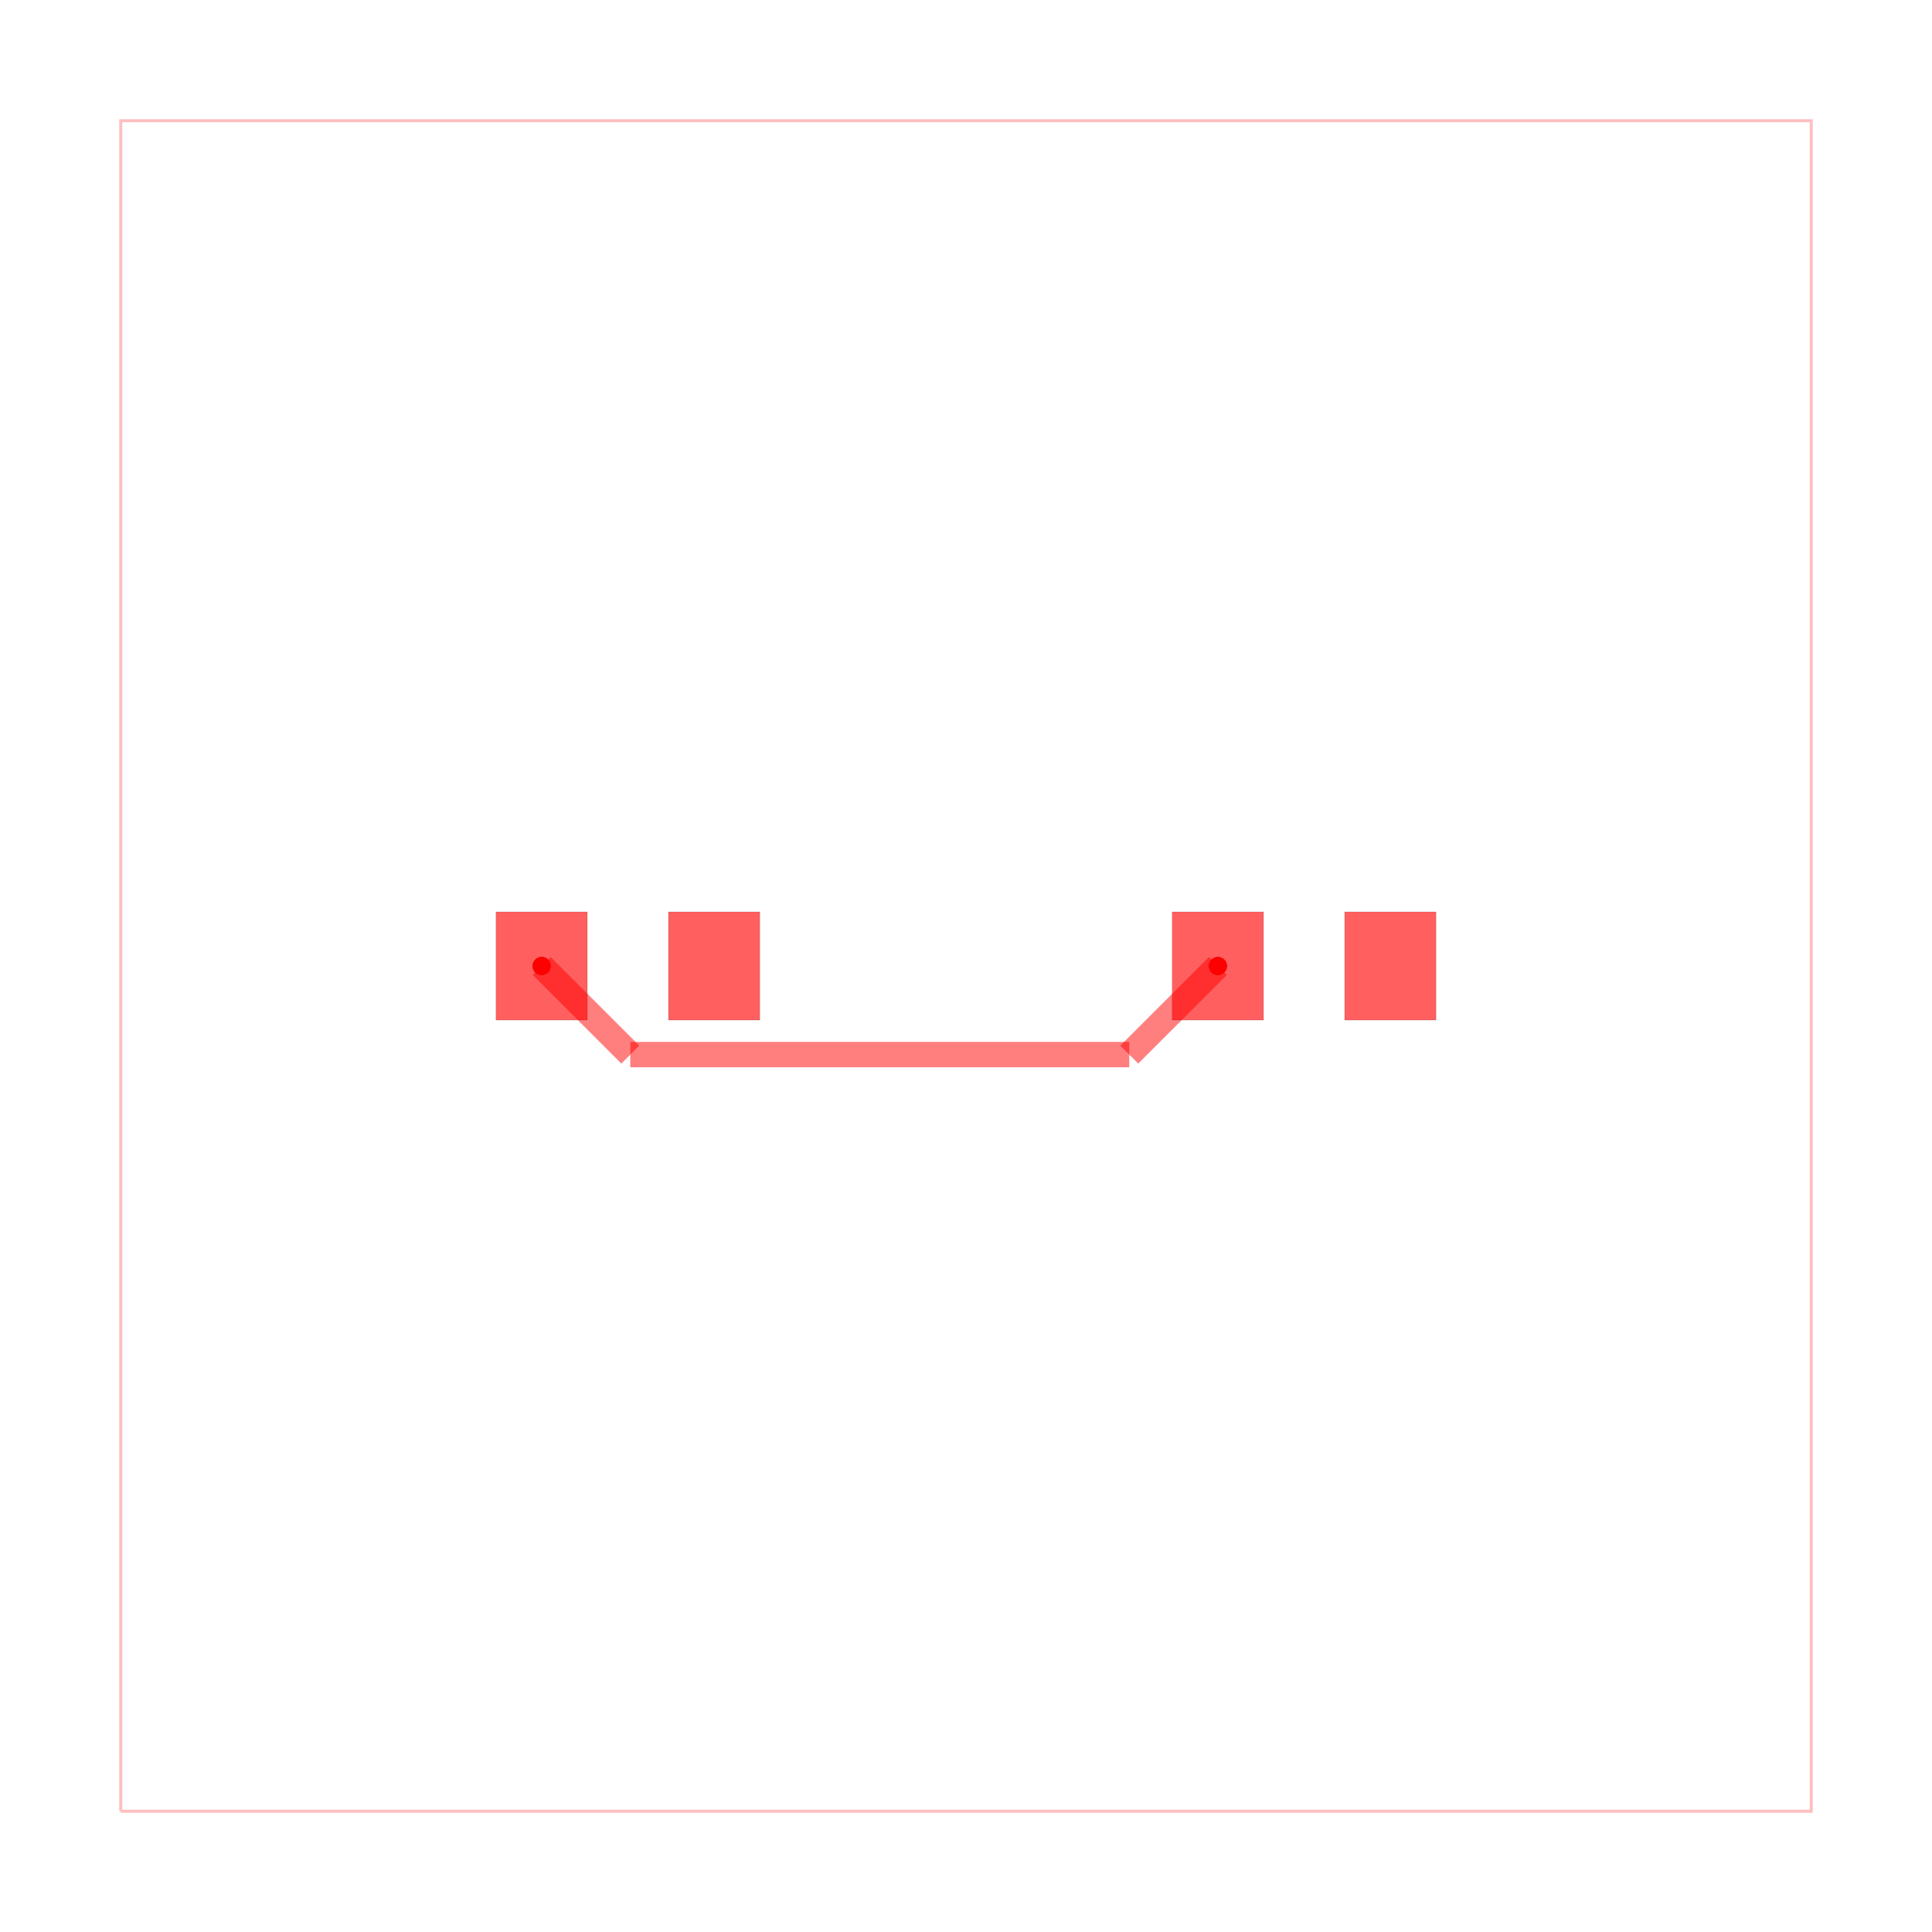
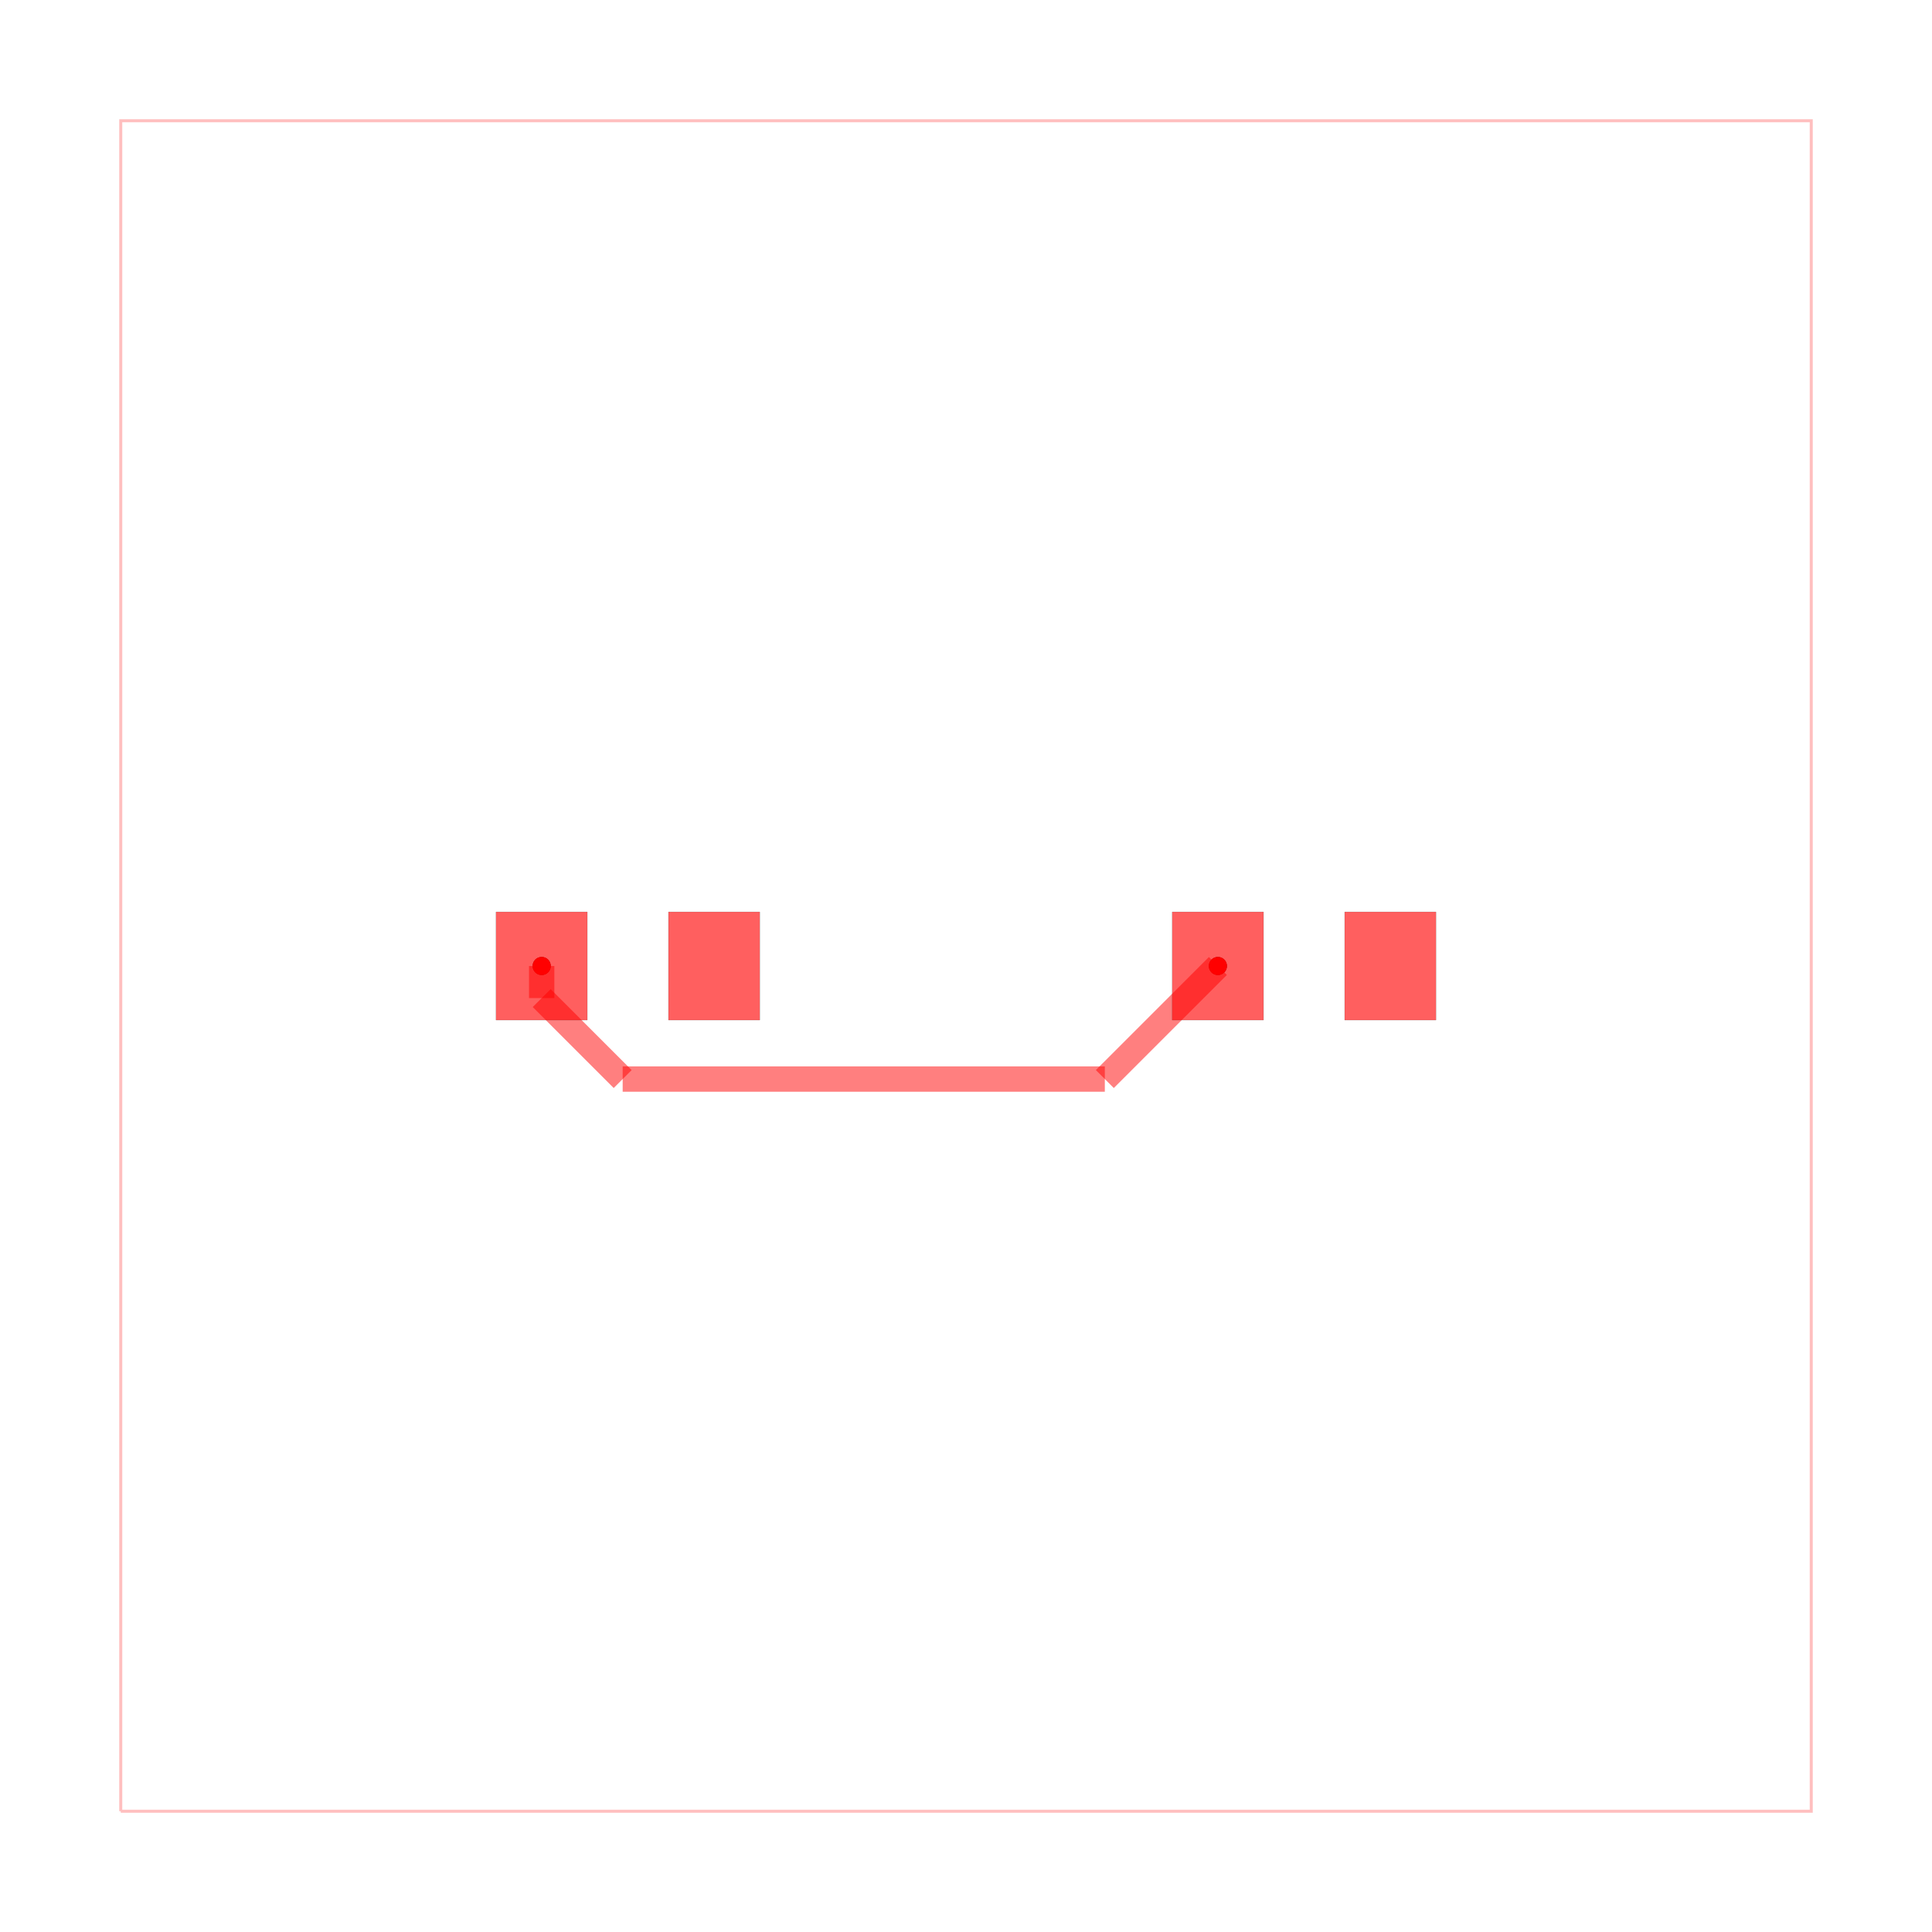
<svg xmlns="http://www.w3.org/2000/svg" width="640" height="640" viewBox="0 0 640 640">
  <rect width="100%" height="100%" fill="white" />
  <g>
    <circle data-type="point" data-label="source_trace_0 pcb_port_0" data-x="-2.51" data-y="0" cx="179.44" cy="320" r="3" fill="black" />
  </g>
  <g>
    <circle data-type="point" data-label="source_trace_0 pcb_port_2" data-x="1.49" data-y="0" cx="403.44" cy="320" r="3" fill="black" />
  </g>
  <g>
    <circle data-type="point" data-label="source_trace_0 (top)" data-x="-2.51" data-y="0" cx="179.44" cy="320" r="3" fill="hsl(0, 100%, 50%)" />
  </g>
  <g>
    <circle data-type="point" data-label="source_trace_0 (top)" data-x="1.49" data-y="0" cx="403.44" cy="320" r="3" fill="hsl(0, 100%, 50%)" />
  </g>
  <g>
    <polyline data-points="-5,-5 5,-5 5,5 -5,5 -5,-5" data-type="line" data-label="" points="40,600 600,600 600,40 40,40 40,600" fill="none" stroke="rgba(255,0,0,0.25)" stroke-width="1px" />
  </g>
  <g>
-     <polyline data-points="1.49,0 0.9659402551792674,-0.5240597448207326" data-type="line" data-label="" points="403.44,320 374.093,349.347" fill="none" stroke="rgba(255,0,0,0.5)" stroke-width="8.4" />
+     <polyline data-points="1.49,0 0.8212120125486133,-0.6687879874513867" data-type="line" data-label="" points="403.44,320 365.988,357.452" fill="none" stroke="rgba(255,0,0,0.5)" stroke-width="8.4" />
  </g>
  <g>
-     <polyline data-points="0.9659402551792674,-0.5240597448207326 -1.9859402551792673,-0.5240597448207326" data-type="line" data-label="" points="374.093,349.347 208.787,349.347" fill="none" stroke="rgba(255,0,0,0.5)" stroke-width="8.4" />
+     <polyline data-points="0.8212120125486133,-0.6687879874513867 -2.0309149239758617,-0.6687879874513867" data-type="line" data-label="" points="365.988,357.452 206.269,357.452" fill="none" stroke="rgba(255,0,0,0.5)" stroke-width="8.4" />
  </g>
  <g>
-     <polyline data-points="-1.9859402551792673,-0.5240597448207326 -1.9859402551792673,-0.5240597448207326" data-type="line" data-label="" points="208.787,349.347 208.787,349.347" fill="none" stroke="rgba(255,0,0,0.5)" stroke-width="8.4" />
+     <polyline data-points="-2.0309149239758617,-0.6687879874513867 -2.51,-0.1897029114272486" data-type="line" data-label="" points="206.269,357.452 179.44,330.623" fill="none" stroke="rgba(255,0,0,0.5)" stroke-width="8.4" />
  </g>
  <g>
-     <polyline data-points="-1.9859402551792673,-0.5240597448207326 -2.51,0" data-type="line" data-label="" points="208.787,349.347 179.44,320" fill="none" stroke="rgba(255,0,0,0.5)" stroke-width="8.4" />
+     <polyline data-points="-2.51,-0.1897029114272486 -2.51,0" data-type="line" data-label="" points="179.44,330.623 179.44,320" fill="none" stroke="rgba(255,0,0,0.5)" stroke-width="8.4" />
  </g>
  <g>
    <rect data-type="rect" data-label="top" data-x="-2.51" data-y="0" x="164.32" y="302.08" width="30.24" height="35.84" fill="rgba(255,0,0,0.25)" stroke="black" stroke-width="0.018" />
  </g>
  <g>
    <rect data-type="rect" data-label="top" data-x="-1.49" data-y="0" x="221.44" y="302.08" width="30.24" height="35.84" fill="rgba(255,0,0,0.25)" stroke="black" stroke-width="0.018" />
  </g>
  <g>
    <rect data-type="rect" data-label="top" data-x="1.49" data-y="0" x="388.32" y="302.08" width="30.24" height="35.84" fill="rgba(255,0,0,0.25)" stroke="black" stroke-width="0.018" />
  </g>
  <g>
    <rect data-type="rect" data-label="top" data-x="2.51" data-y="0" x="445.44" y="302.08" width="30.24" height="35.84" fill="rgba(255,0,0,0.25)" stroke="black" stroke-width="0.018" />
  </g>
  <g>
    <rect data-type="rect" data-label="" data-x="-2.51" data-y="0" x="164.32" y="302.08" width="30.24" height="35.84" fill="rgba(255,0,0,0.5)" stroke="black" stroke-width="0.018" />
  </g>
  <g>
    <rect data-type="rect" data-label="" data-x="-1.49" data-y="0" x="221.44" y="302.08" width="30.24" height="35.84" fill="rgba(255,0,0,0.5)" stroke="black" stroke-width="0.018" />
  </g>
  <g>
    <rect data-type="rect" data-label="" data-x="1.49" data-y="0" x="388.32" y="302.08" width="30.24" height="35.84" fill="rgba(255,0,0,0.5)" stroke="black" stroke-width="0.018" />
  </g>
  <g>
    <rect data-type="rect" data-label="" data-x="2.51" data-y="0" x="445.44" y="302.08" width="30.24" height="35.84" fill="rgba(255,0,0,0.5)" stroke="black" stroke-width="0.018" />
  </g>
  <g id="crosshair" style="display: none">
    <line id="crosshair-h" y1="0" y2="640" stroke="#666" stroke-width="0.5" />
    <line id="crosshair-v" x1="0" x2="640" stroke="#666" stroke-width="0.5" />
    <text id="coordinates" font-family="monospace" font-size="12" fill="#666" />
  </g>
</svg>
